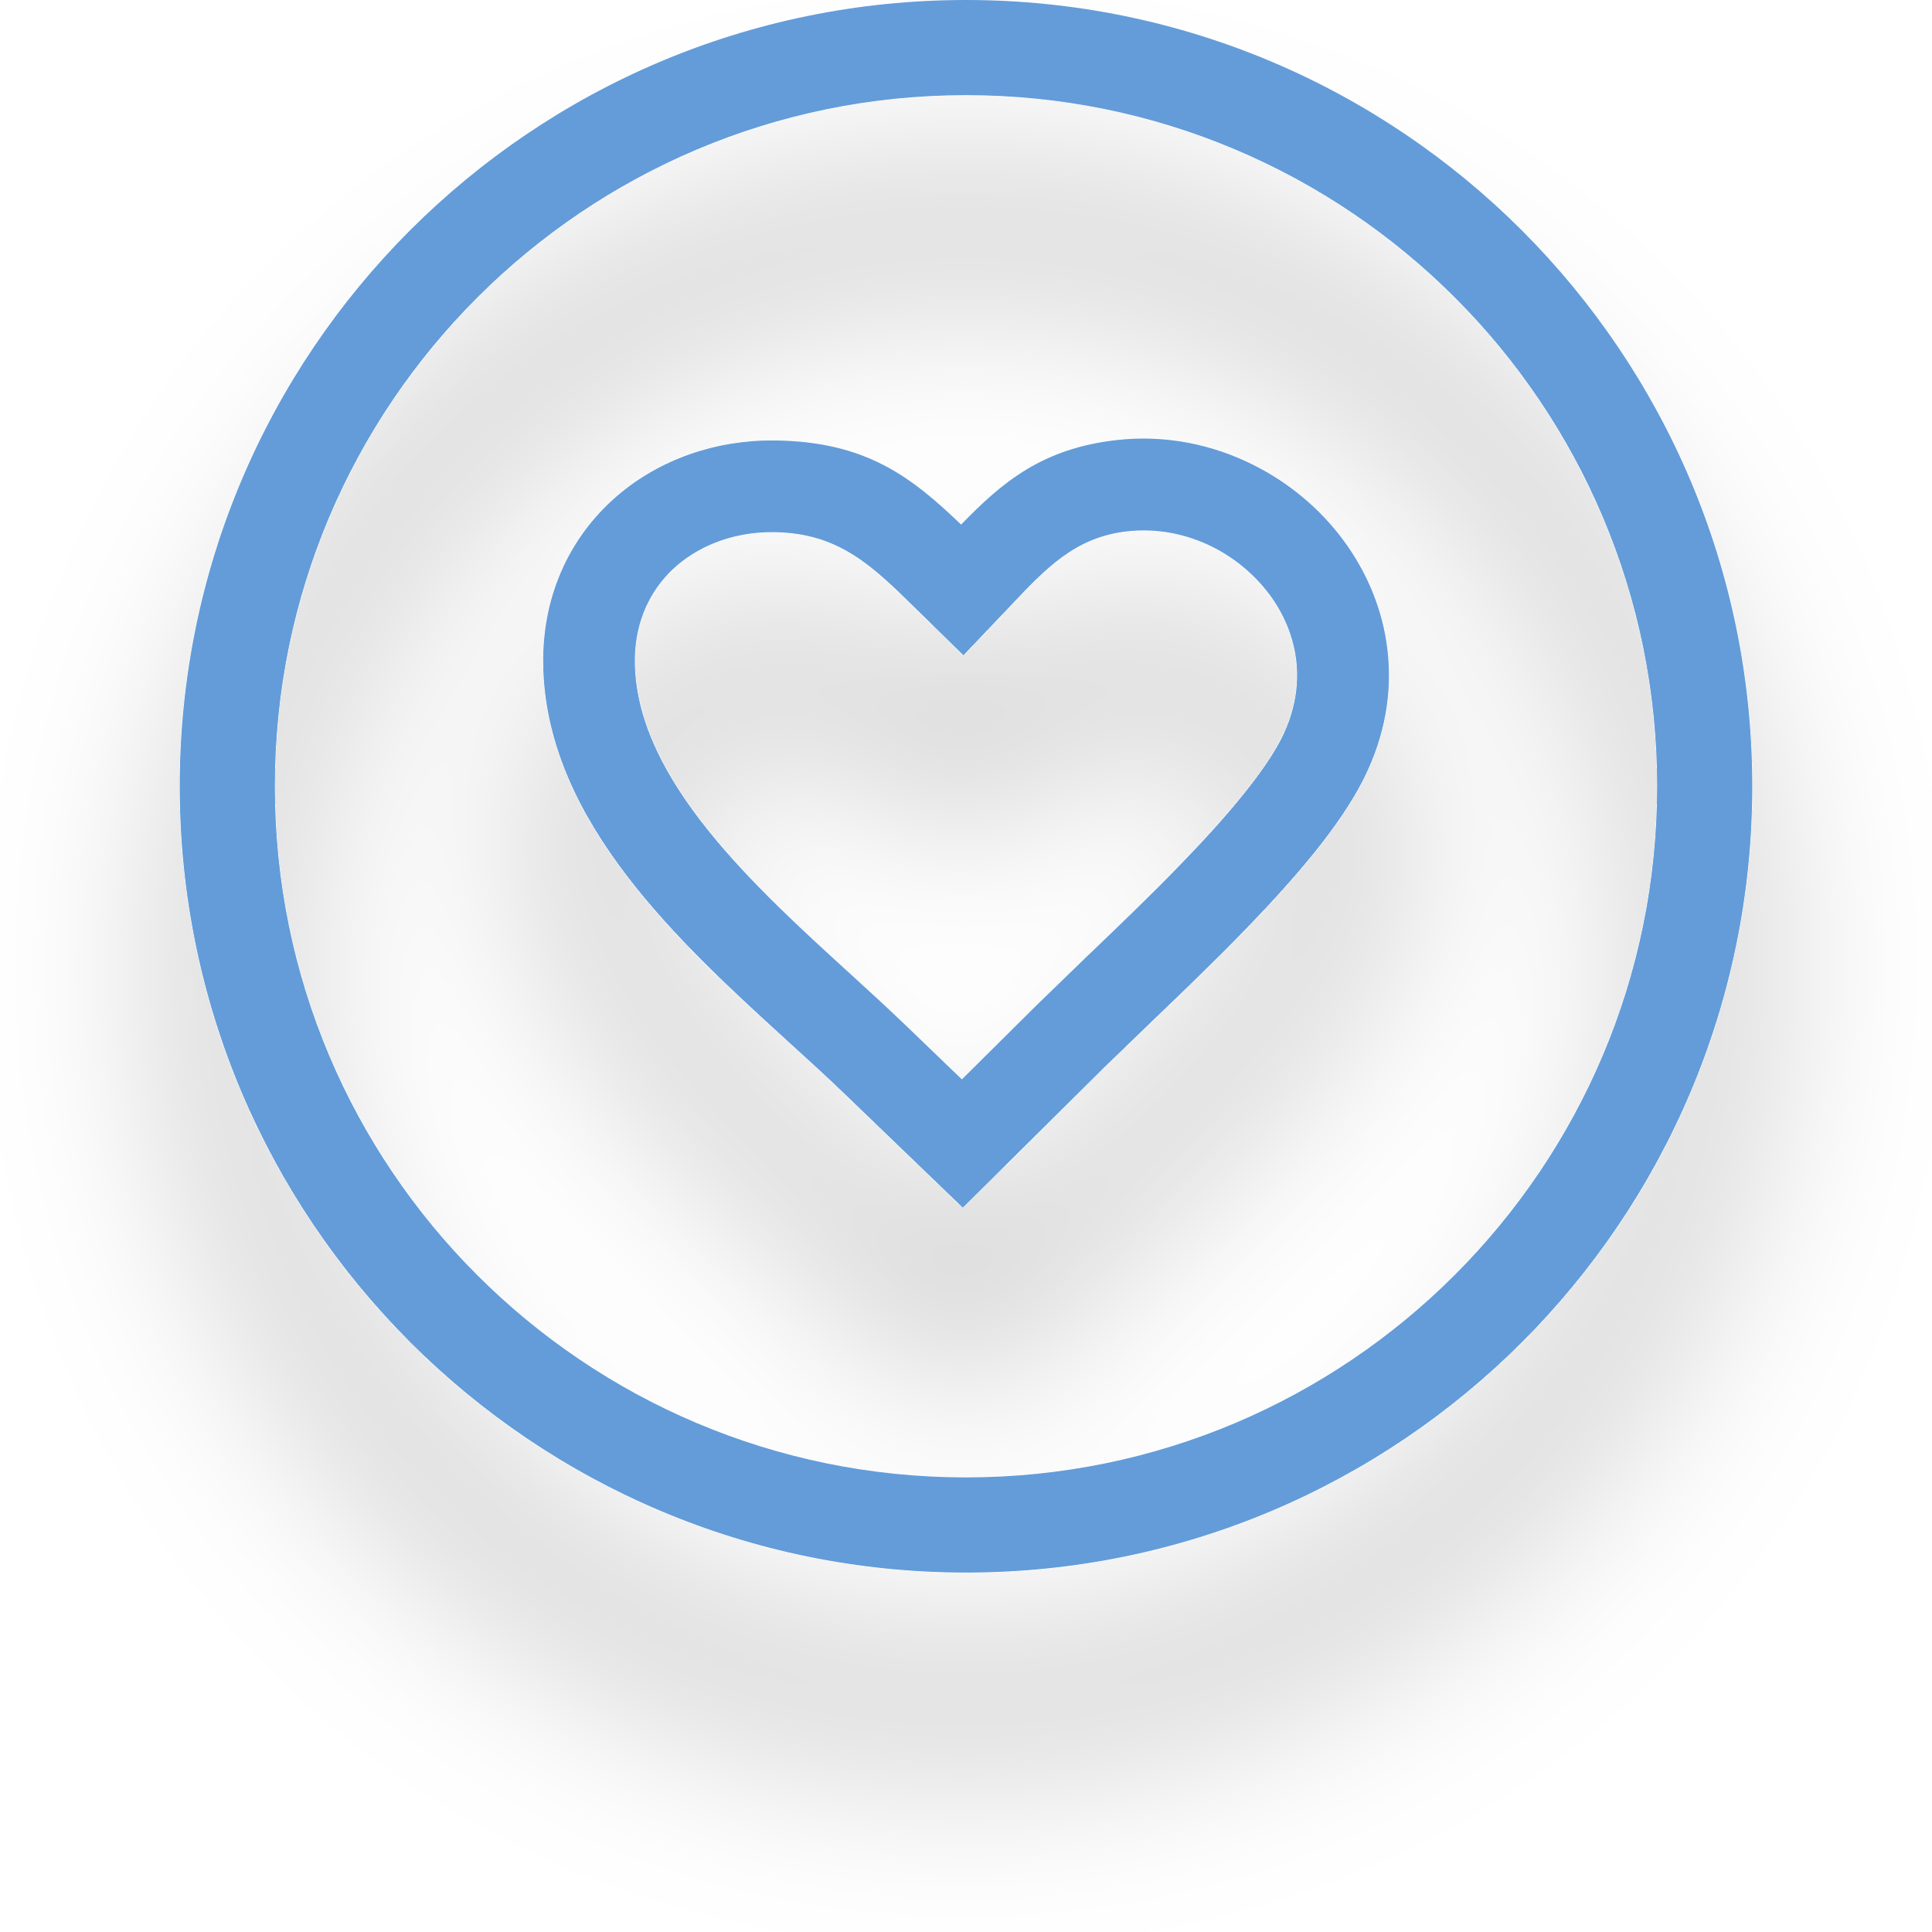
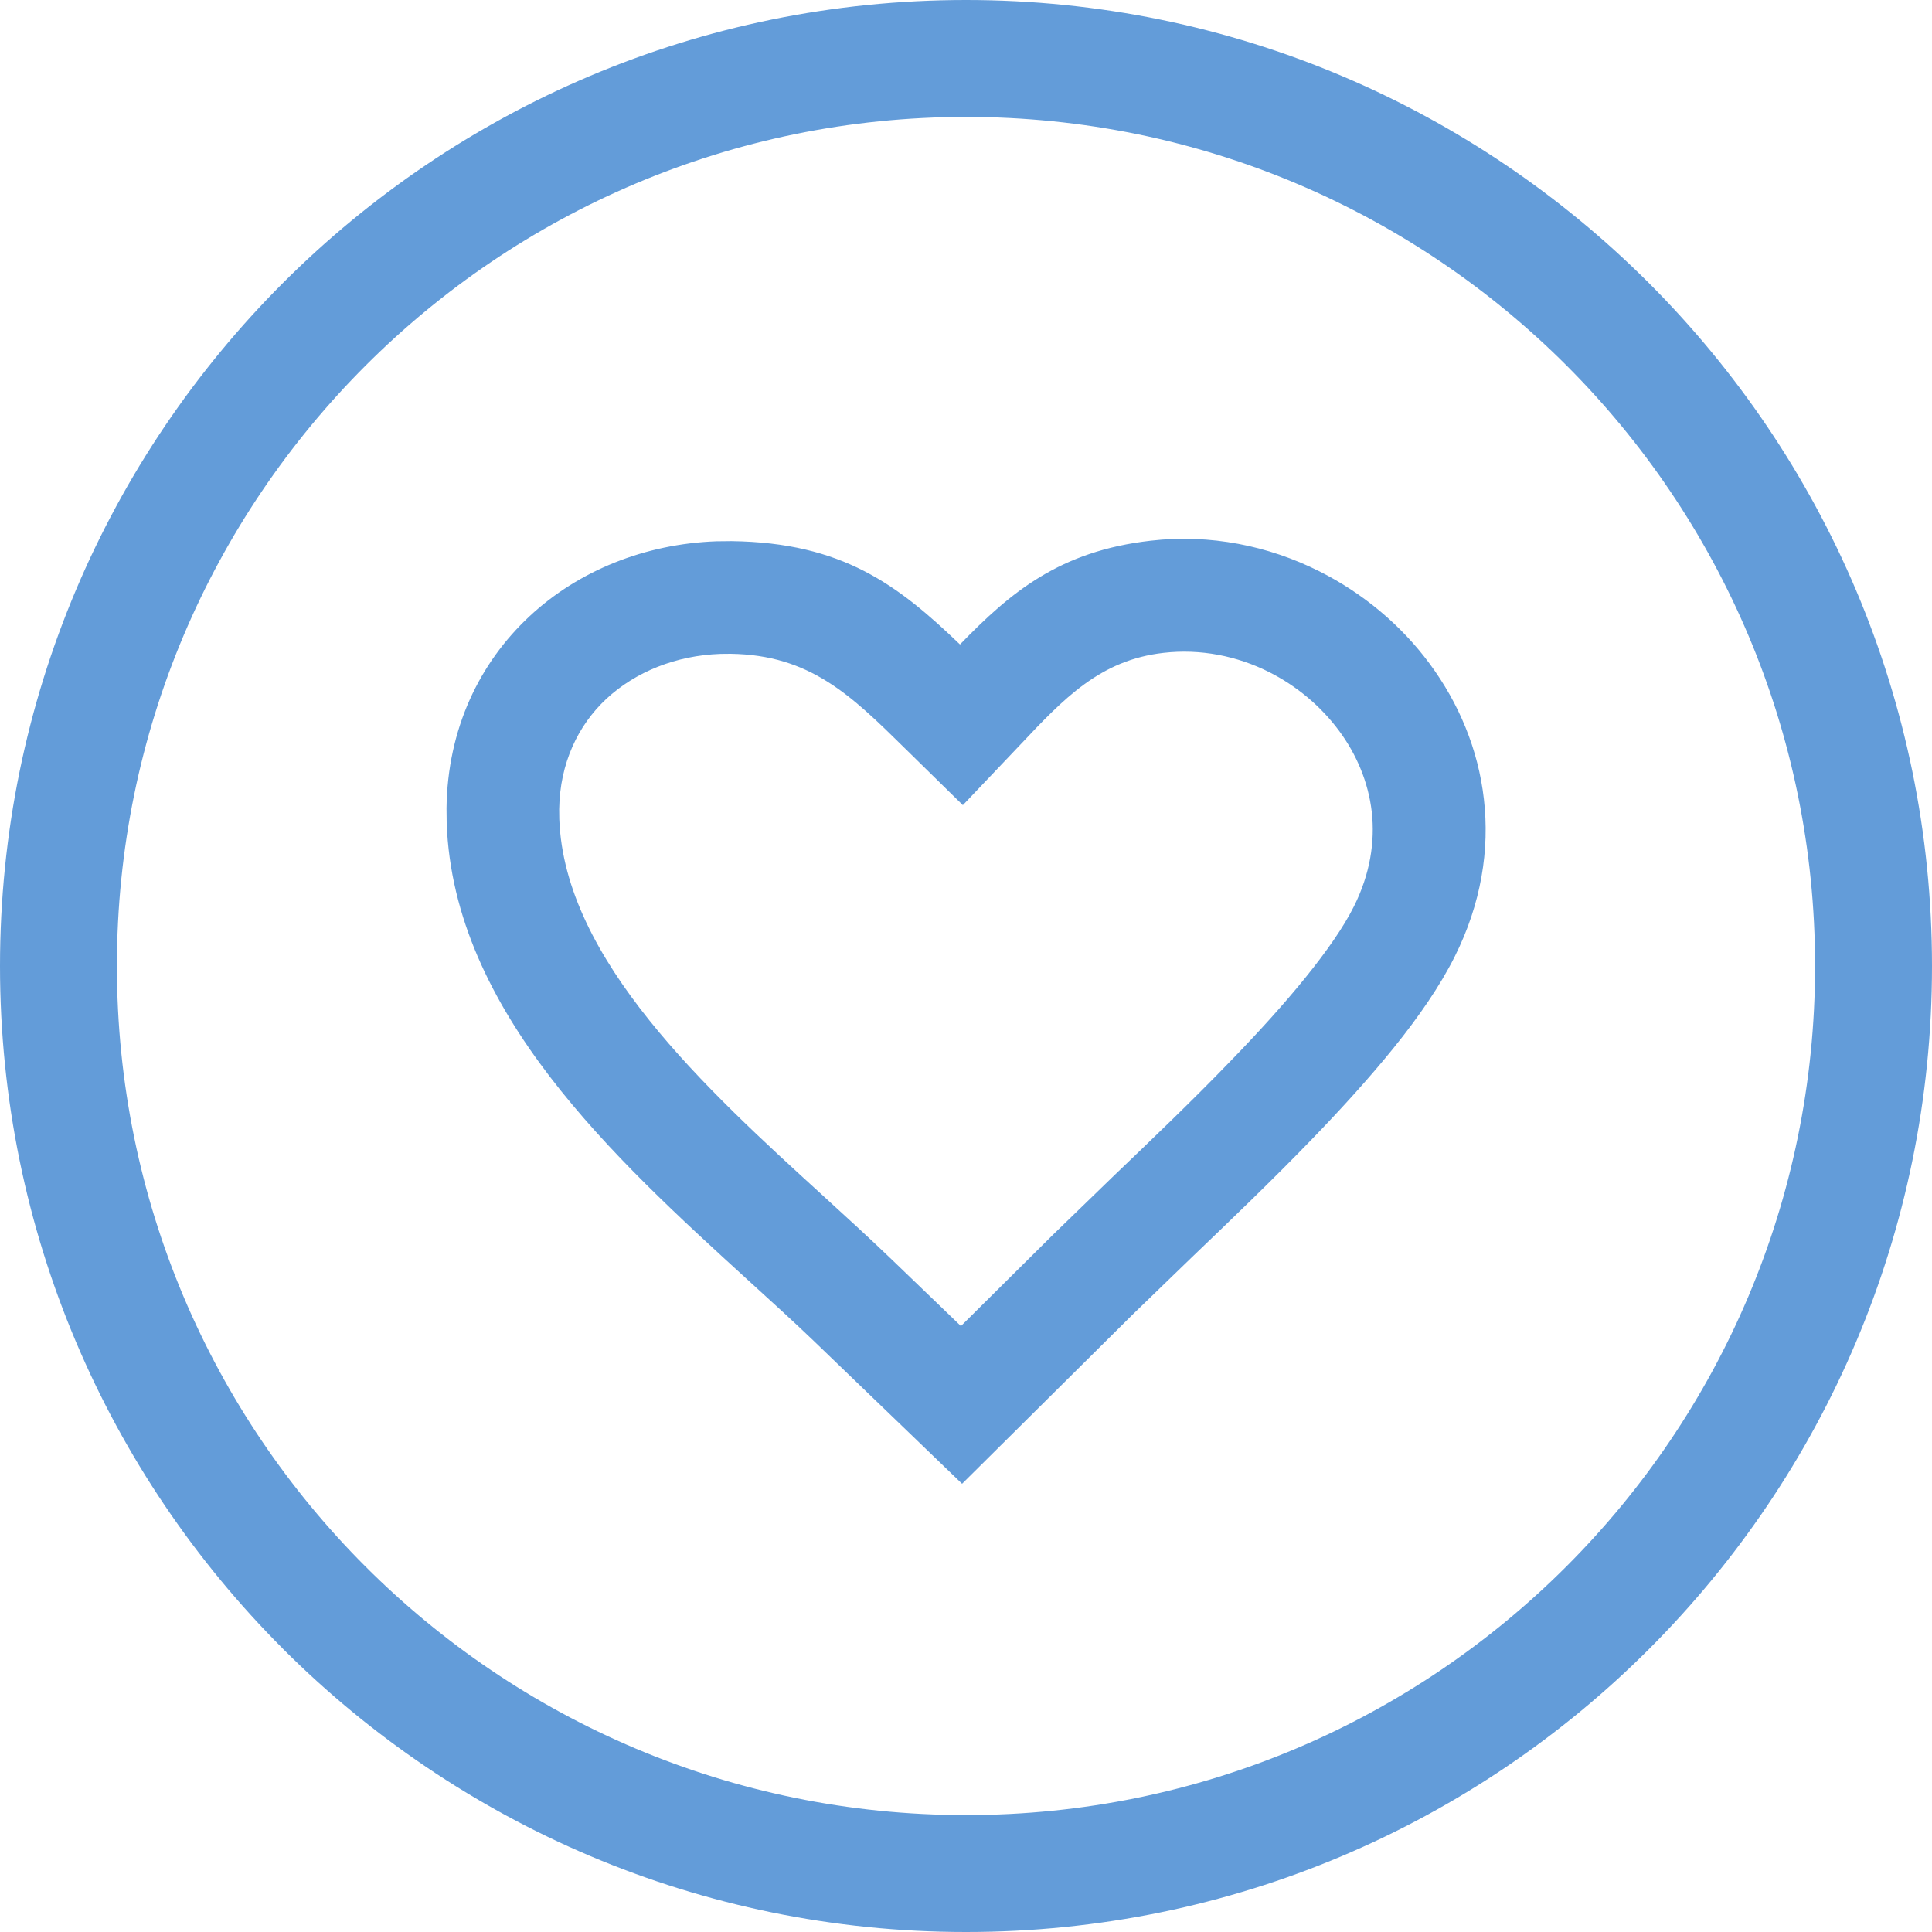
- <svg xmlns="http://www.w3.org/2000/svg" width="43" height="43" viewBox="0 0 43 43" fill="none">
-   <g filter="url(#filter0_d_8_84)">
-     <path d="M21.5 0C26.329 0 30.703 1.96 33.87 5.126C37.04 8.297 39 12.671 39 17.5C39 22.332 37.04 26.707 33.874 29.874C30.707 33.04 26.332 35 21.5 35C16.674 35 12.299 33.04 9.13 29.874L9.124 29.867C5.958 26.7 4 22.326 4 17.5C4 12.668 5.96 8.293 9.126 5.126C12.293 1.96 16.668 0 21.5 0ZM22.475 13.5L21.443 14.586L20.397 13.56C19.416 12.594 18.673 11.865 17.235 11.844L17.049 11.846C16.25 11.875 15.515 12.167 14.983 12.662C14.471 13.141 14.143 13.826 14.13 14.659L14.132 14.837C14.223 17.389 16.796 19.734 18.926 21.676C19.347 22.06 19.753 22.431 20.163 22.825L21.408 24.023L23.075 22.369L24.176 21.302C24.854 20.653 25.606 19.934 26.298 19.216C26.793 18.706 27.26 18.192 27.655 17.703C28.031 17.237 28.339 16.799 28.528 16.42C28.82 15.836 28.912 15.252 28.851 14.709C28.789 14.173 28.577 13.668 28.258 13.238C27.928 12.793 27.488 12.424 26.985 12.172C26.412 11.885 25.751 11.75 25.079 11.827C23.93 11.957 23.273 12.653 22.475 13.5ZM21.391 11.675C22.309 10.728 23.197 9.983 24.847 9.795C25.924 9.671 26.98 9.887 27.898 10.348C28.689 10.744 29.382 11.324 29.898 12.022C30.427 12.736 30.78 13.577 30.882 14.476C30.988 15.39 30.836 16.367 30.352 17.333C30.087 17.862 29.702 18.42 29.247 18.984C28.811 19.523 28.303 20.083 27.771 20.633C27.044 21.386 26.277 22.12 25.589 22.779L24.515 23.818L21.429 26.88L18.747 24.297C18.408 23.971 17.986 23.586 17.55 23.19C15.132 20.984 12.214 18.325 12.092 14.909L12.089 14.642C12.107 13.204 12.686 12.01 13.591 11.166C14.479 10.337 15.684 9.853 16.977 9.806L17.253 9.803C19.263 9.829 20.271 10.6 21.391 11.675ZM32.379 6.621C29.597 3.839 25.75 2.118 21.5 2.118C17.252 2.118 13.406 3.84 10.623 6.623C7.839 9.406 6.118 13.252 6.118 17.5C6.118 21.751 7.838 25.597 10.619 28.377C13.403 31.162 17.249 32.882 21.5 32.882C25.748 32.882 29.594 31.161 32.377 28.377C35.16 25.594 36.882 21.748 36.882 17.5C36.882 13.25 35.161 9.403 32.379 6.621Z" fill="#639CD9" />
-   </g>
-   <defs>
-     <filter id="filter0_d_8_84" x="0" y="0" width="43" height="43" filterUnits="userSpaceOnUse" color-interpolation-filters="sRGB">
-       <feFlood flood-opacity="0" result="BackgroundImageFix" />
-       <feColorMatrix in="SourceAlpha" type="matrix" values="0 0 0 0 0 0 0 0 0 0 0 0 0 0 0 0 0 0 127 0" result="hardAlpha" />
-       <feOffset dy="4" />
-       <feGaussianBlur stdDeviation="2" />
-       <feComposite in2="hardAlpha" operator="out" />
-       <feColorMatrix type="matrix" values="0 0 0 0 0 0 0 0 0 0 0 0 0 0 0 0 0 0 0.25 0" />
-       <feBlend mode="normal" in2="BackgroundImageFix" result="effect1_dropShadow_8_84" />
-       <feBlend mode="normal" in="SourceGraphic" in2="effect1_dropShadow_8_84" result="shape" />
-     </filter>
-   </defs>
+ <svg xmlns="http://www.w3.org/2000/svg" width="35" height="35" viewBox="0 0 35 35" fill="none">
+   <path d="M17.5 0C22.329 0 26.703 1.96 29.87 5.126C33.04 8.297 35 12.671 35 17.5C35 22.332 33.04 26.707 29.874 29.874C26.707 33.04 22.332 35 17.5 35C12.674 35 8.299 33.04 5.13 29.874L5.124 29.867C1.958 26.7 0 22.326 0 17.5C0 12.668 1.96 8.293 5.126 5.126C8.293 1.96 12.668 0 17.5 0ZM18.475 13.5L17.443 14.586L16.397 13.56C15.416 12.594 14.673 11.865 13.235 11.844L13.049 11.846C12.25 11.875 11.515 12.167 10.983 12.662C10.471 13.141 10.143 13.826 10.13 14.659L10.132 14.837C10.223 17.389 12.796 19.734 14.926 21.676C15.347 22.06 15.753 22.431 16.163 22.825L17.408 24.023L19.075 22.369L20.176 21.302C20.854 20.653 21.606 19.934 22.298 19.216C22.793 18.706 23.26 18.192 23.655 17.703C24.031 17.237 24.339 16.799 24.528 16.42C24.82 15.836 24.912 15.252 24.851 14.709C24.789 14.173 24.577 13.668 24.258 13.238C23.928 12.793 23.488 12.424 22.985 12.172C22.412 11.885 21.751 11.75 21.079 11.827C19.93 11.957 19.273 12.653 18.475 13.5ZM17.391 11.675C18.309 10.728 19.197 9.983 20.847 9.795C21.924 9.671 22.98 9.887 23.898 10.348C24.689 10.744 25.382 11.324 25.898 12.022C26.427 12.736 26.78 13.577 26.882 14.476C26.988 15.39 26.836 16.367 26.352 17.333C26.087 17.862 25.702 18.42 25.247 18.984C24.811 19.523 24.303 20.083 23.771 20.633C23.044 21.386 22.277 22.12 21.589 22.779L20.515 23.818L17.429 26.88L14.747 24.297C14.408 23.971 13.986 23.586 13.55 23.19C11.132 20.984 8.214 18.325 8.092 14.909L8.089 14.642C8.107 13.204 8.686 12.01 9.591 11.166C10.479 10.337 11.684 9.853 12.977 9.806L13.253 9.803C15.263 9.829 16.271 10.6 17.391 11.675ZM28.379 6.621C25.597 3.839 21.75 2.118 17.5 2.118C13.252 2.118 9.406 3.84 6.623 6.623C3.839 9.406 2.118 13.252 2.118 17.5C2.118 21.751 3.838 25.597 6.619 28.377C9.403 31.162 13.249 32.882 17.5 32.882C21.748 32.882 25.594 31.161 28.377 28.377C31.16 25.594 32.882 21.748 32.882 17.5C32.882 13.25 31.161 9.403 28.379 6.621Z" fill="#639CD9" />
</svg>
